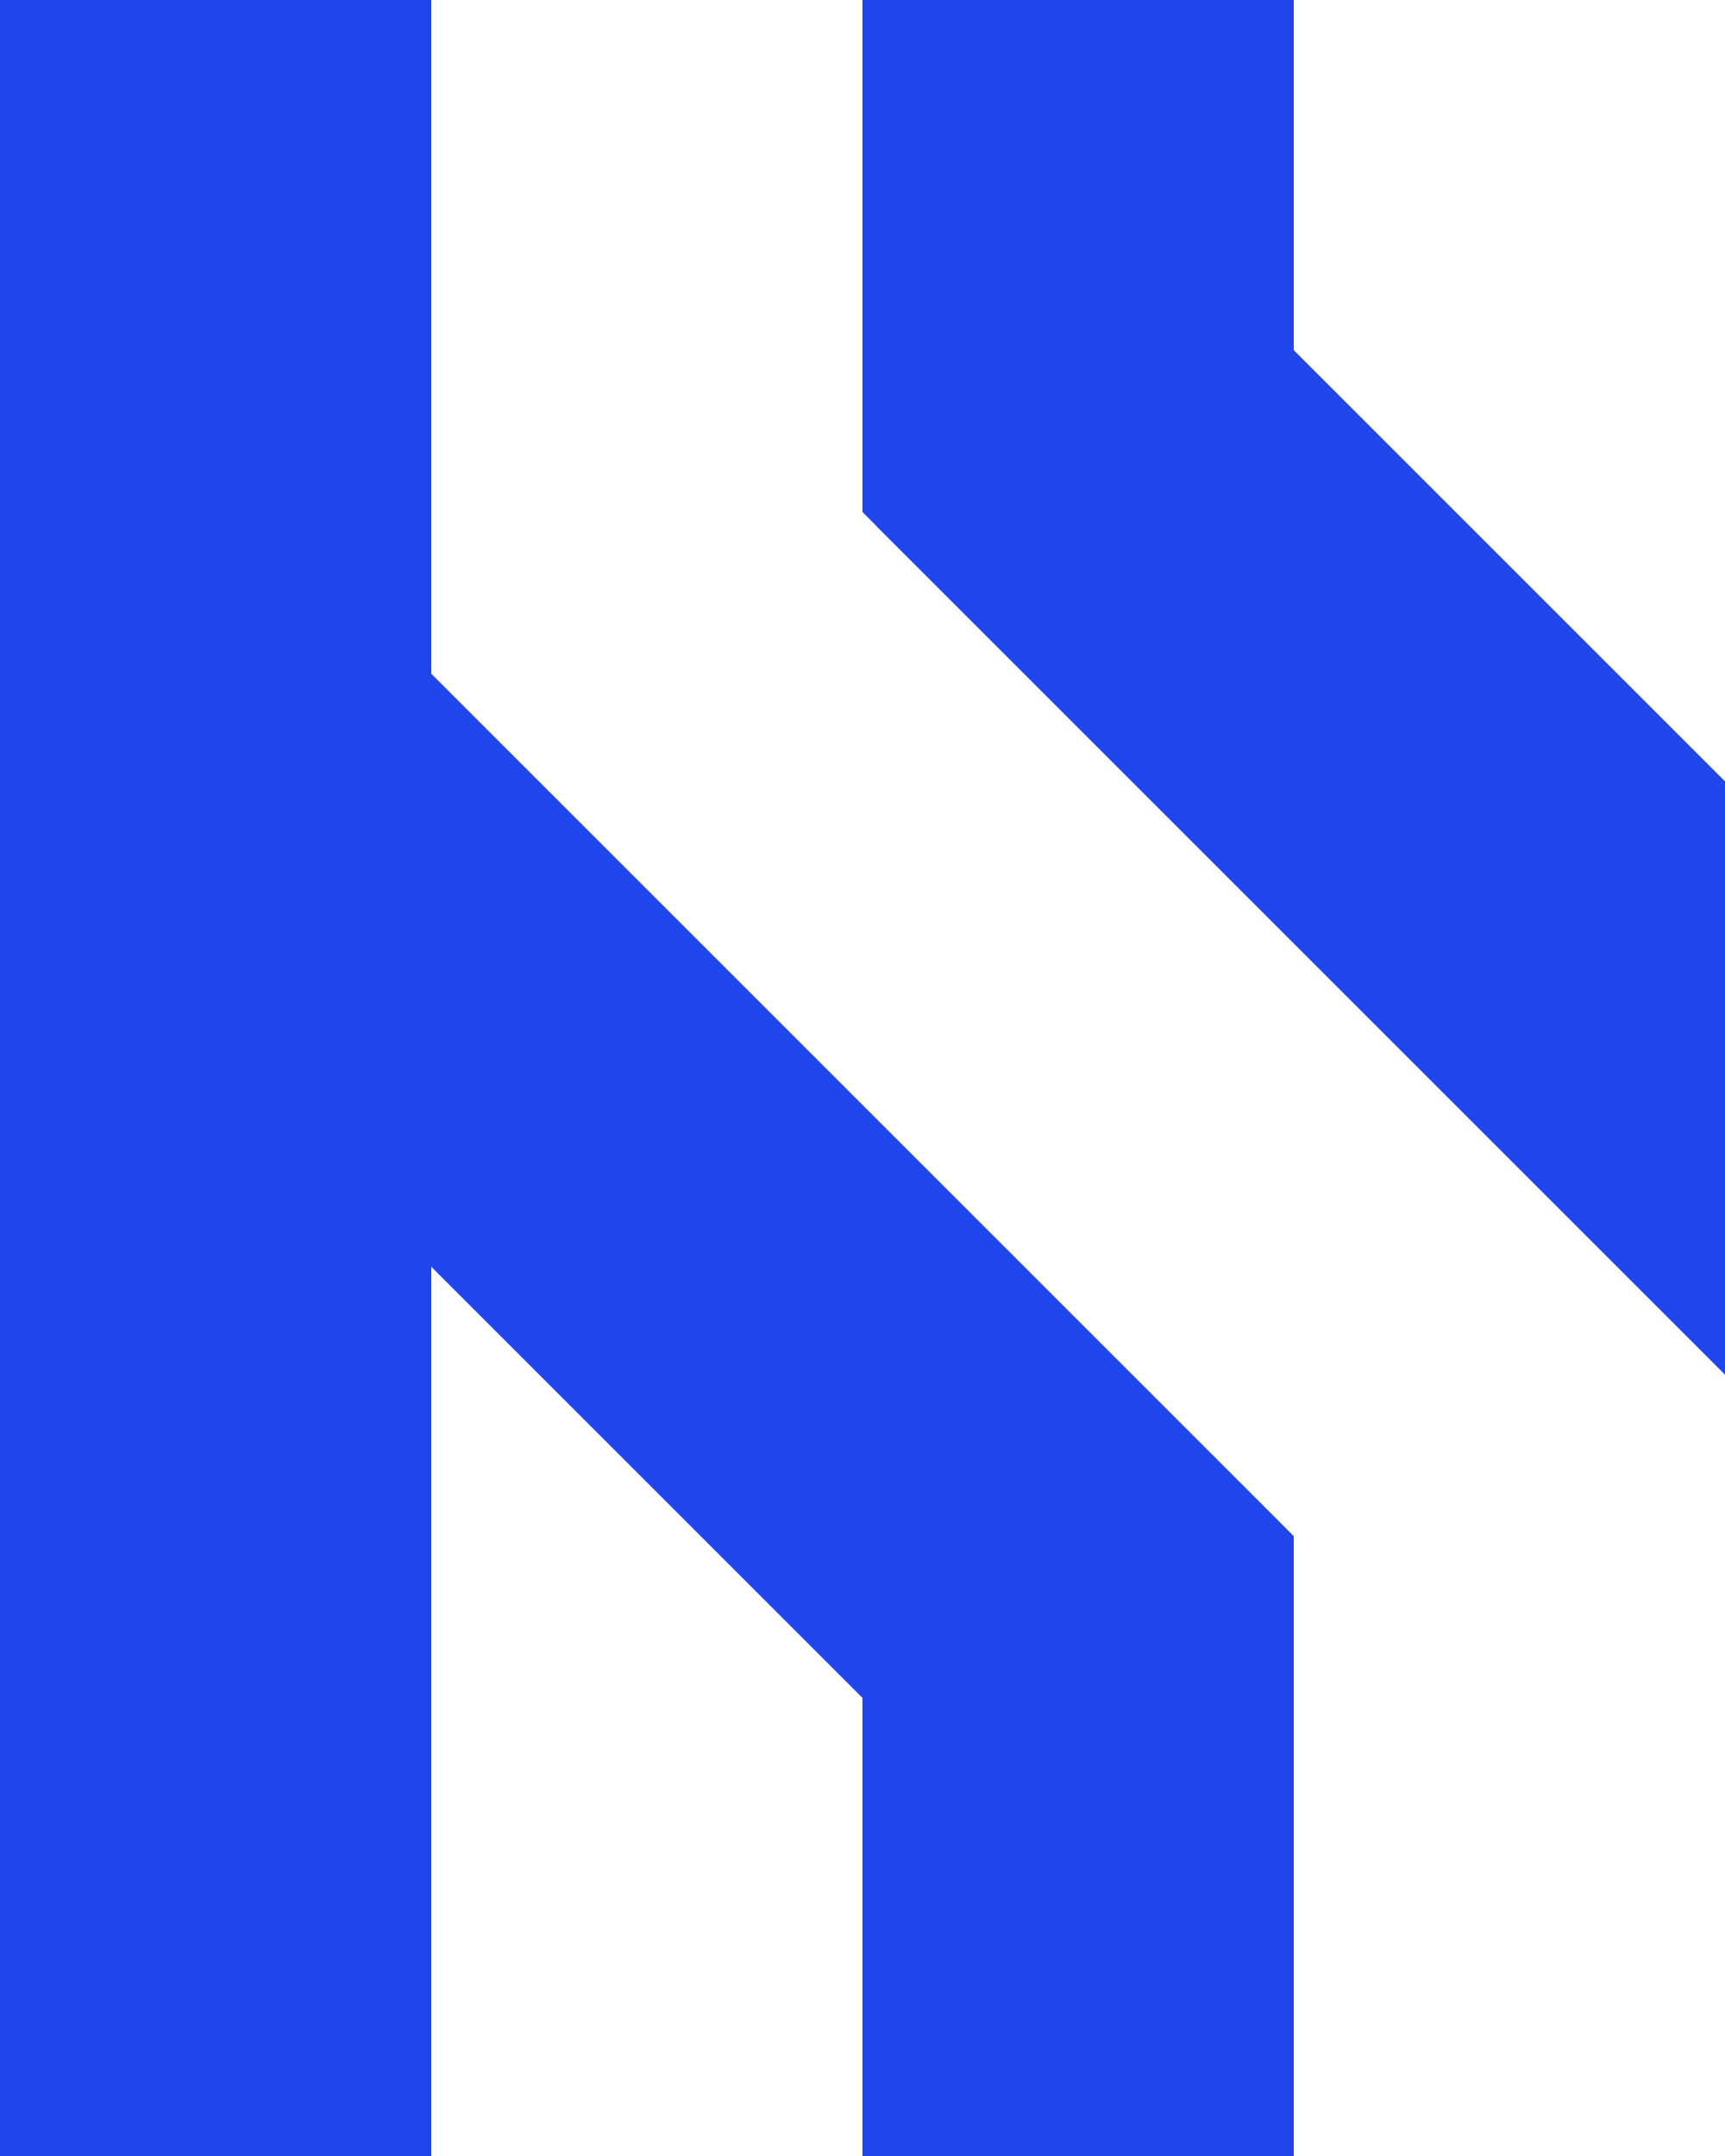
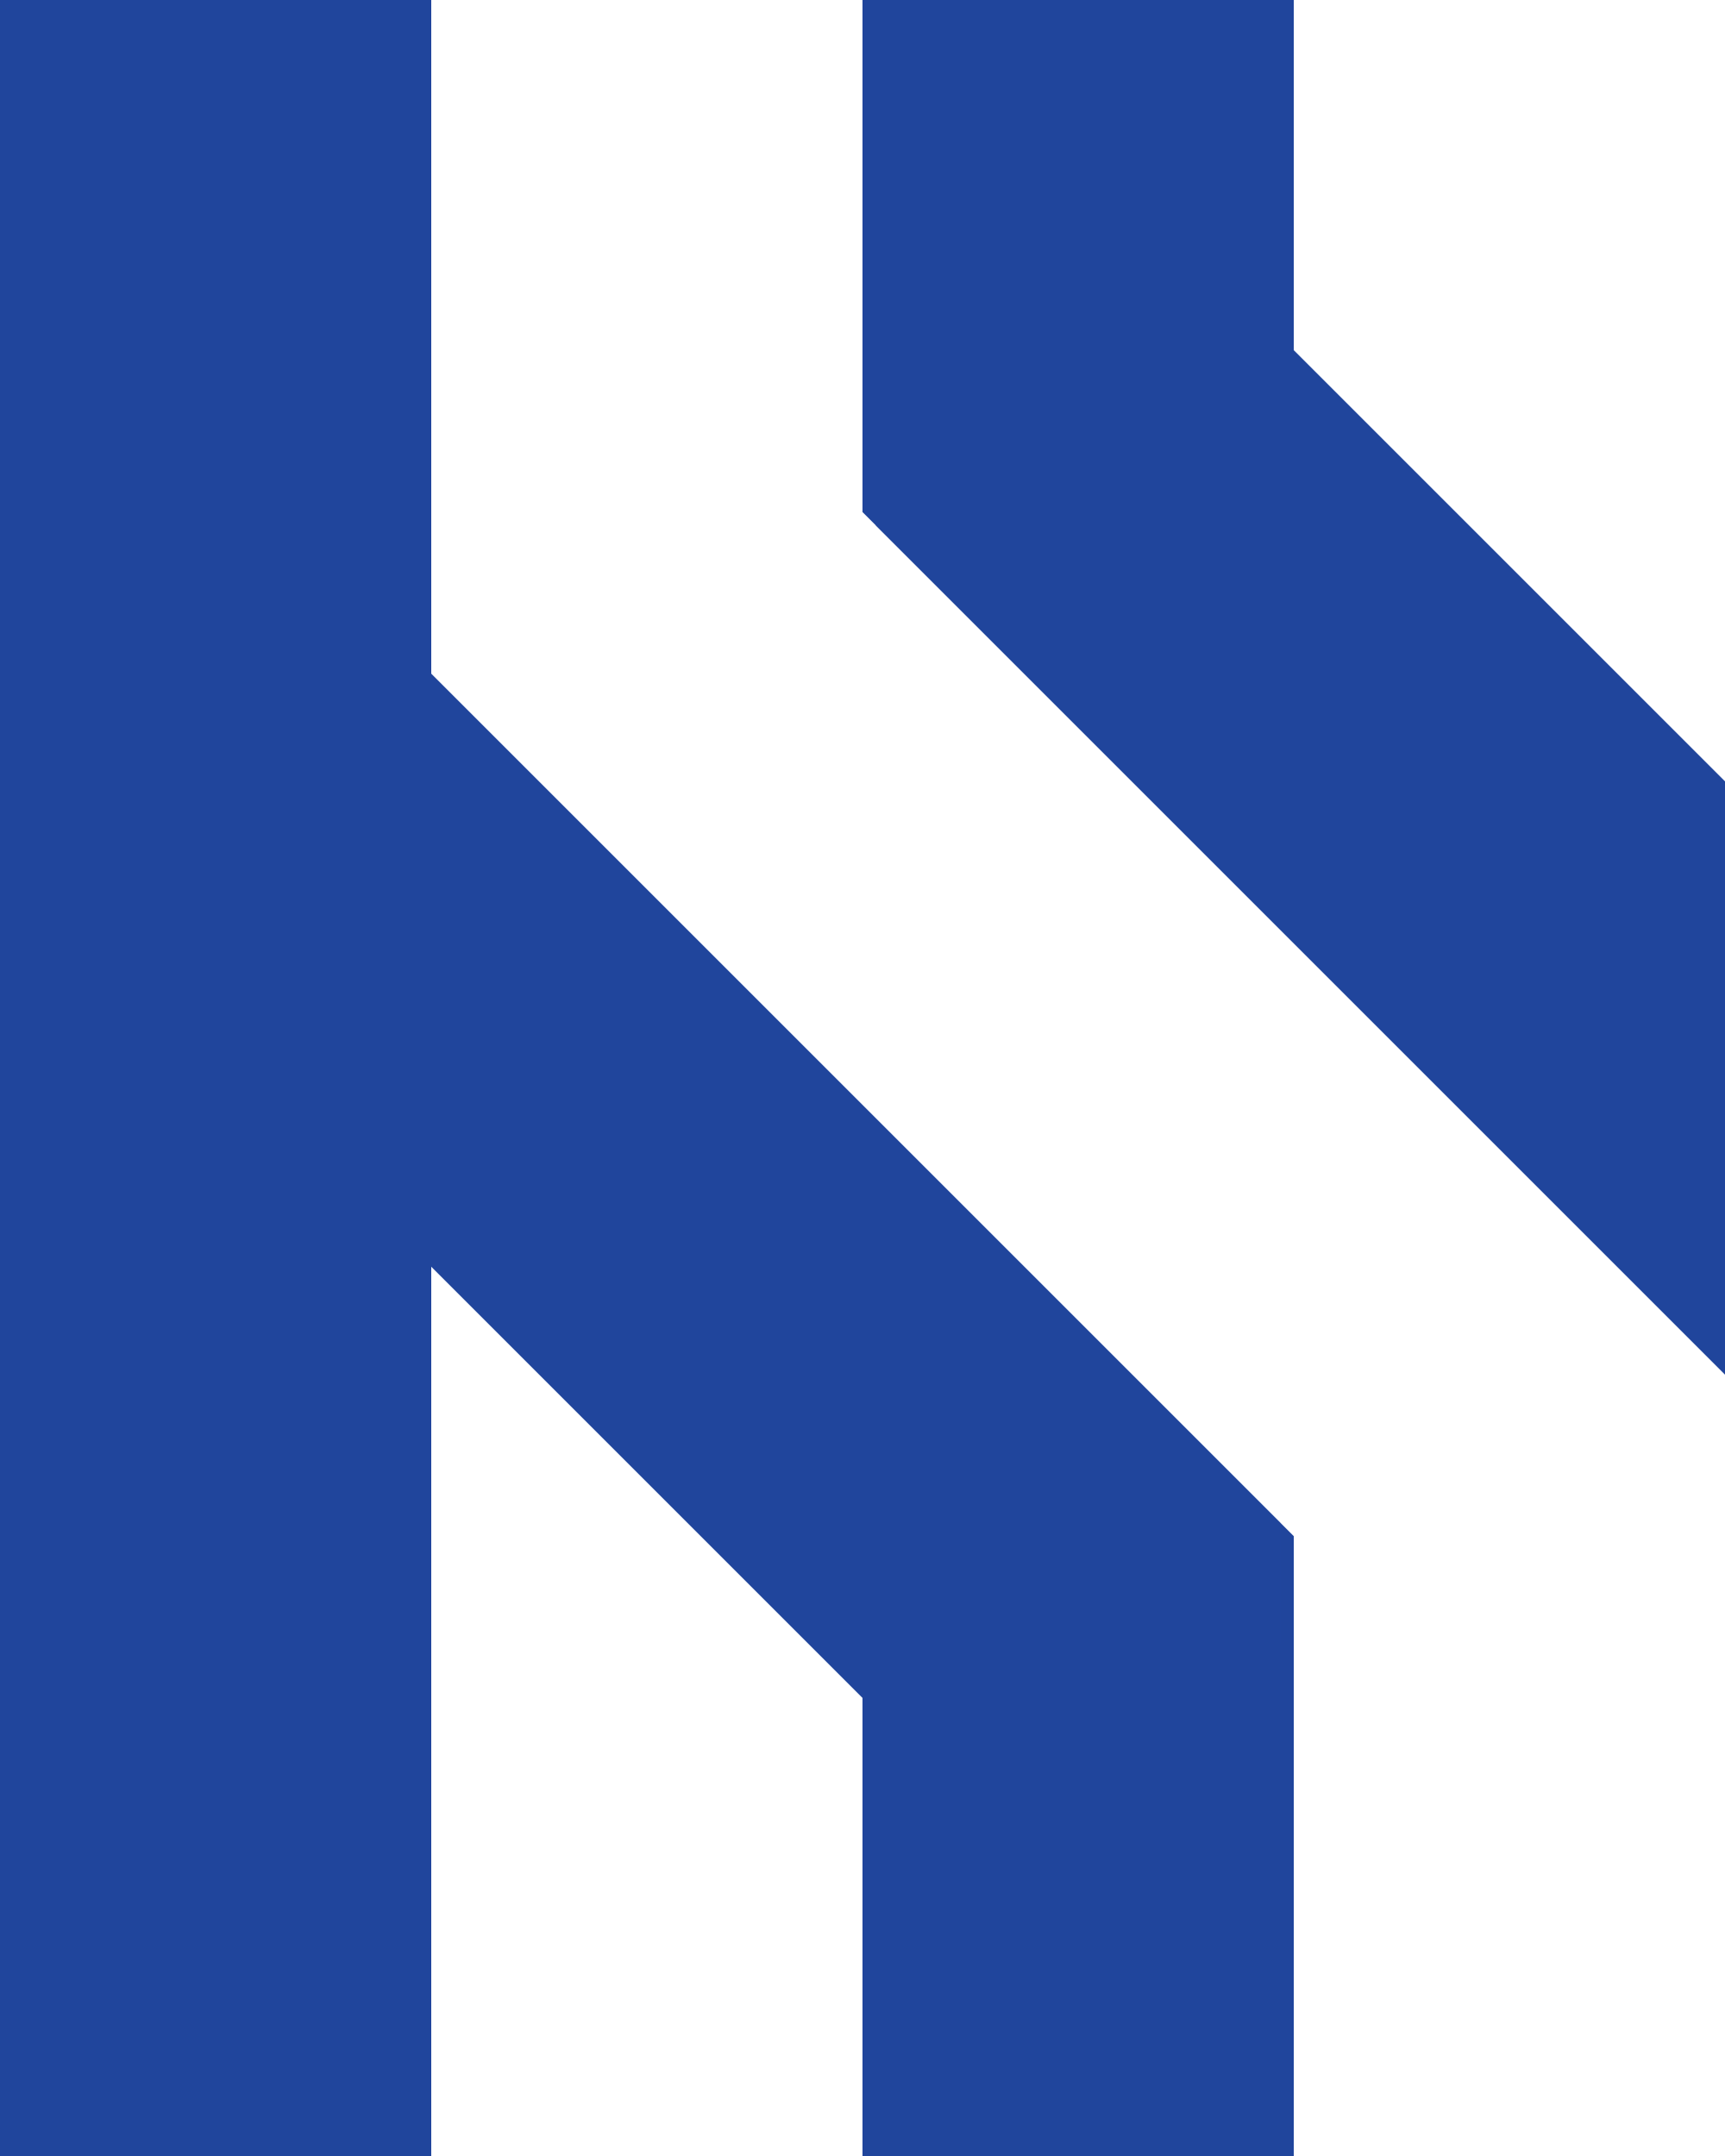
<svg xmlns="http://www.w3.org/2000/svg" viewBox="0 0 128 160">
-   <g fill="#2045ec" fill-rule="nonzero">
+   <g fill="#20459C" fill-rule="nonzero">
    <path d="M64-6v44l64 64V58z" />
    <path d="M65-5v44l64 64V59zM32 50v44l64 64v-44z" />
    <path d="M31 49v44l64 64v-44z" opacity=".367" />
    <path d="M96 122H64v64h32zM32-6H0v192h32zM96-6H64v32h32z" />
  </g>
</svg>
